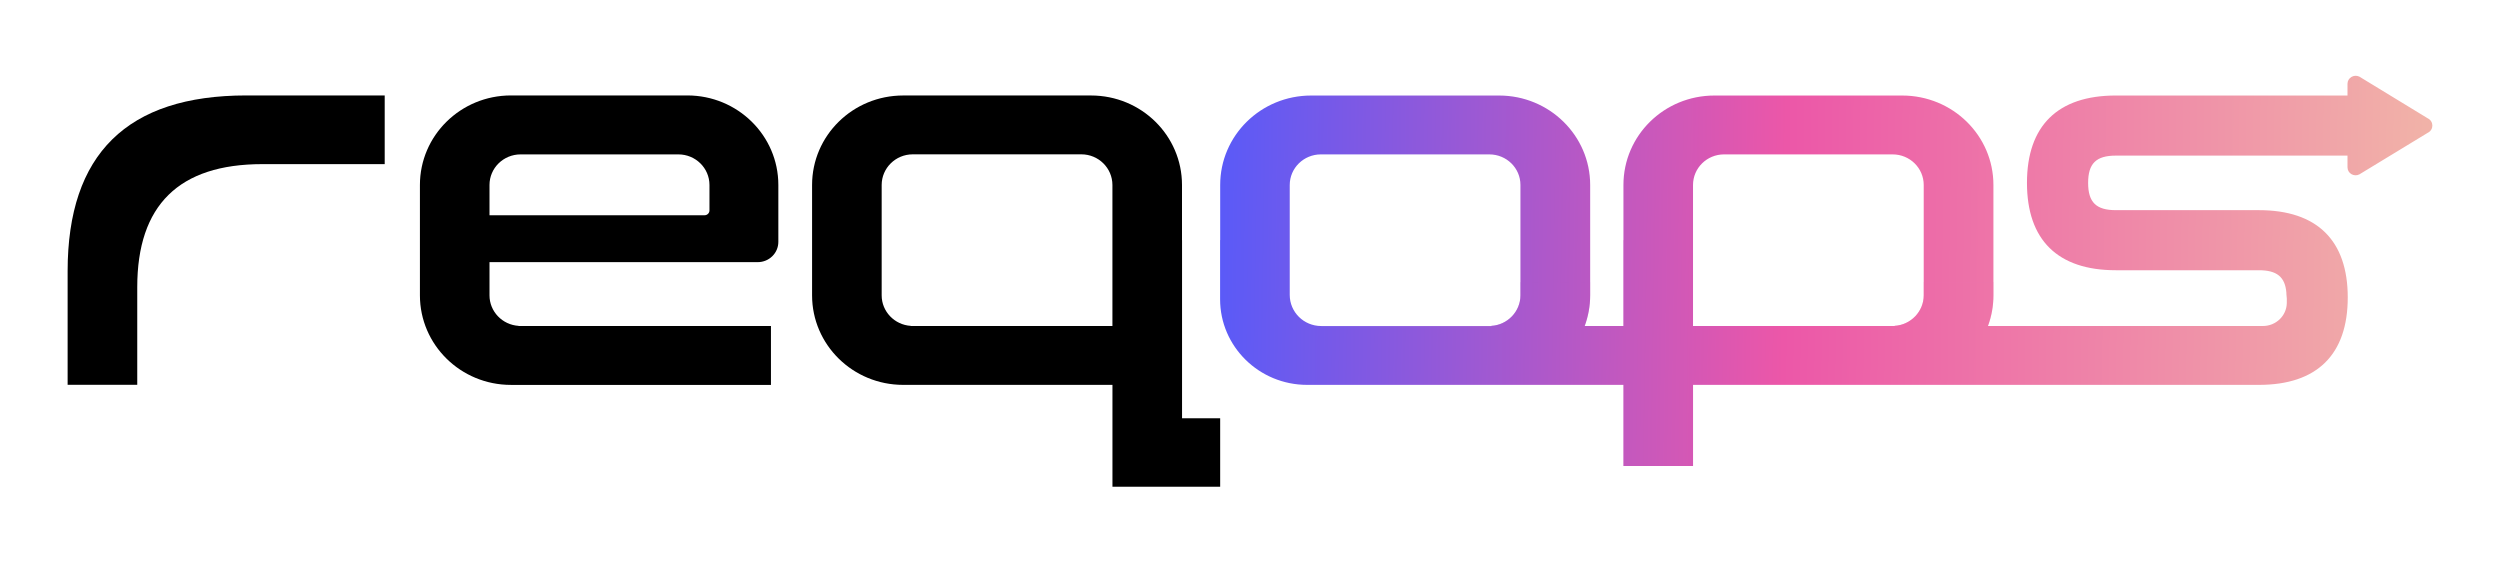
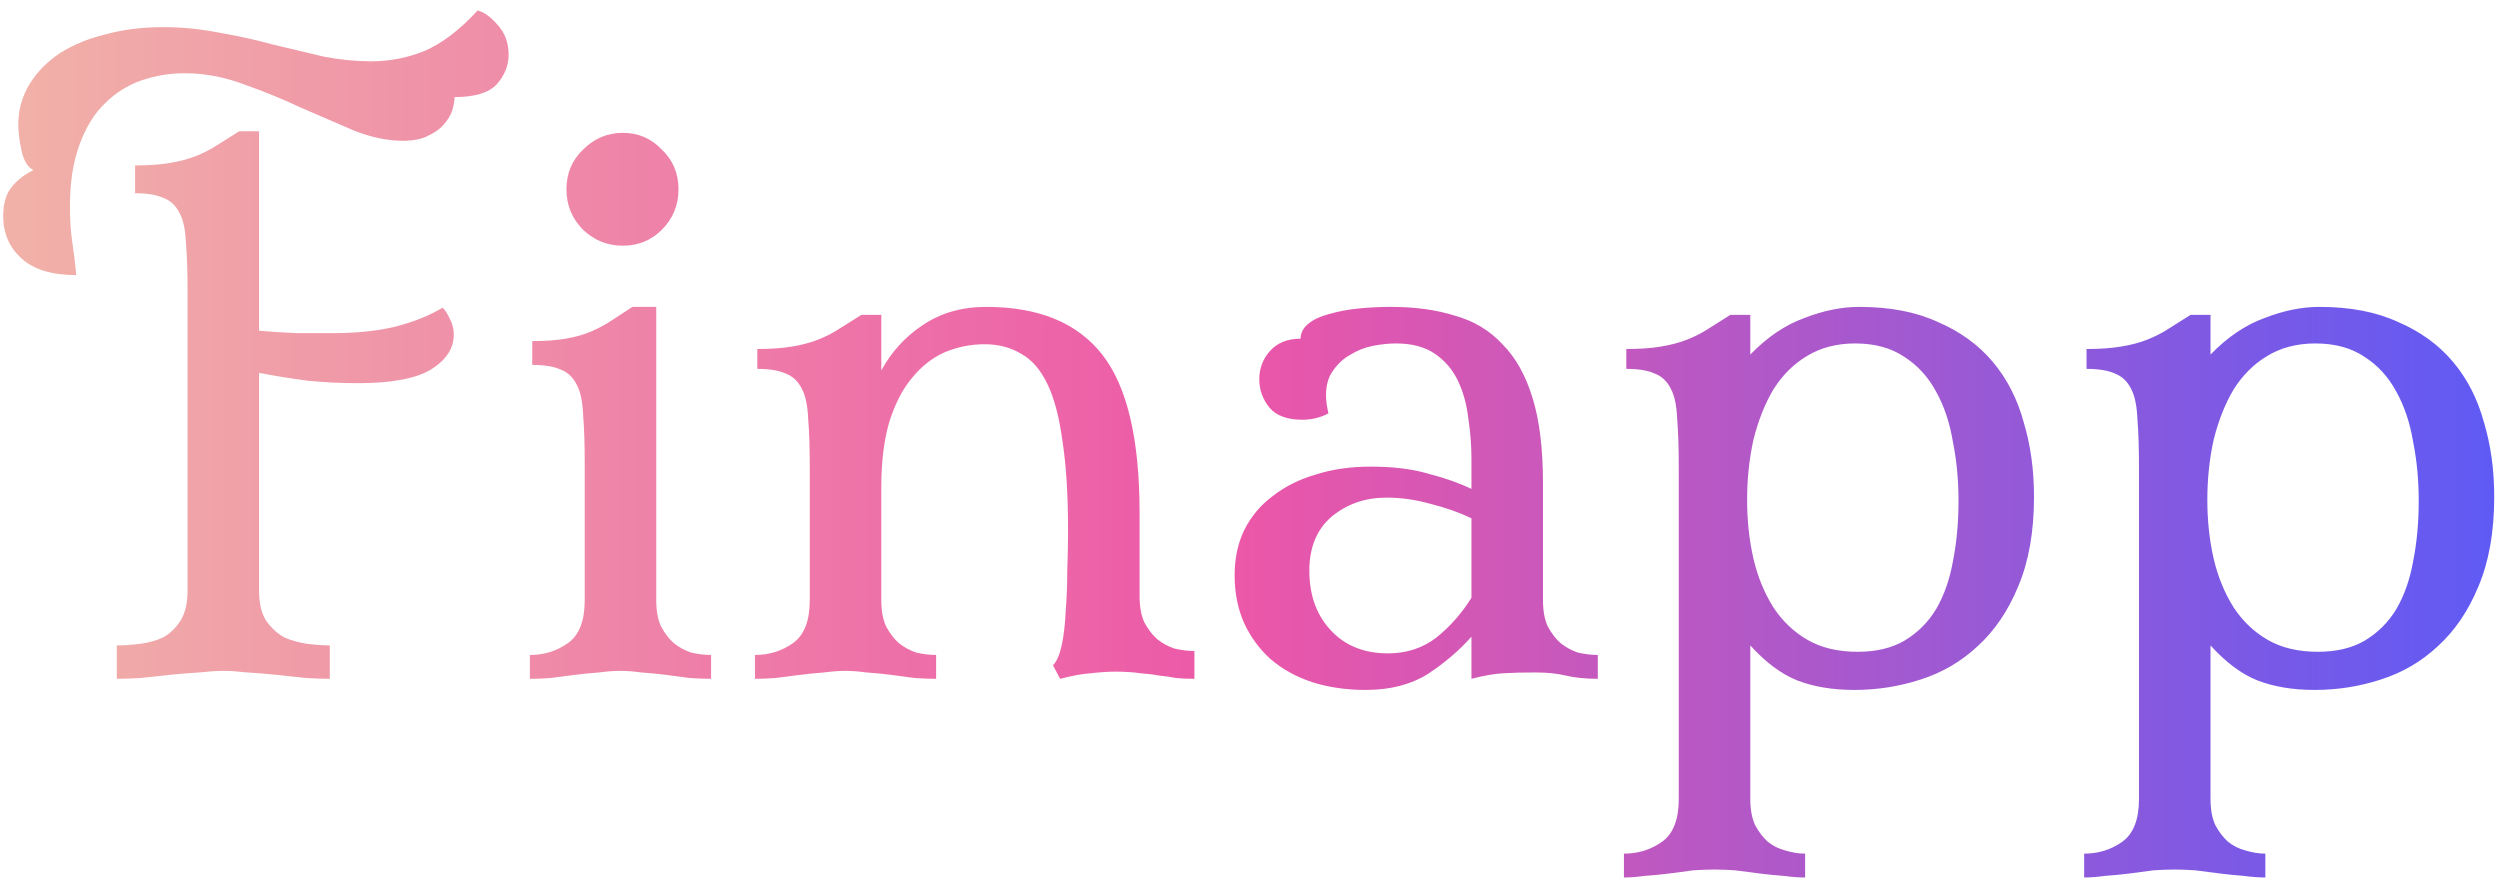
- <svg xmlns="http://www.w3.org/2000/svg" width="160" height="36" viewBox="0 0 160 36" fill="none">
-   <path d="M31.328 16.779V18.903C31.328 19.941 32.153 20.79 33.19 20.855V20.864H49.341V24.634H32.701C29.483 24.634 26.875 22.068 26.875 18.903V11.838C26.875 8.673 29.483 6.108 32.701 6.108H43.989C47.206 6.108 49.814 8.673 49.814 11.838V15.48C49.814 16.196 49.224 16.777 48.496 16.777H31.328V13.776H45.093C45.265 13.776 45.406 13.637 45.406 13.467V11.838C45.406 10.757 44.515 9.881 43.416 9.881H33.318C32.219 9.881 31.328 10.757 31.328 11.838V13.777V16.779Z" fill="black" />
-   <path d="M75.651 26.771V15.368H75.648V11.84C75.648 8.673 73.045 6.111 69.824 6.111H57.803C54.584 6.111 51.973 8.672 51.973 11.84V18.903C51.973 22.067 54.584 24.632 57.803 24.632H71.197V31.151H78.091V26.771H75.651ZM71.195 20.866H58.289V20.855C57.251 20.79 56.427 19.939 56.427 18.903V11.84C56.427 10.757 57.318 9.877 58.419 9.877H69.208C70.304 9.877 71.195 10.757 71.195 11.84V20.866Z" fill="black" />
-   <path d="M15.763 6.108C8.139 6.108 4.328 9.855 4.328 17.352V24.627H8.784V18.379C8.784 13.13 11.45 10.504 16.791 10.504H24.621V6.108H15.763Z" fill="black" />
-   <path d="M155.38 7.575L150.995 4.902C150.644 4.737 150.24 4.983 150.24 5.364V6.113H135.411C131.694 6.113 129.726 8.049 129.726 11.703C129.726 15.359 131.694 17.295 135.411 17.295H144.568C145.716 17.295 146.248 17.718 146.329 18.738V18.812C146.355 19.009 146.366 19.212 146.355 19.402C146.336 20.219 145.656 20.864 144.825 20.864H127.228C127.454 20.25 127.579 19.593 127.579 18.899V18.057V11.84C127.579 8.67 124.968 6.114 121.739 6.114H109.721C106.504 6.114 103.9 8.67 103.9 11.84V15.367H103.894V20.866H101.42C101.644 20.252 101.771 19.594 101.771 18.9V18.058V11.84C101.771 8.677 99.159 6.114 95.944 6.114H83.913C80.695 6.114 78.092 8.67 78.092 11.84V15.367H78.086V19.152C78.086 22.175 80.579 24.632 83.657 24.632H103.896V29.824H108.355V24.632H144.571C148.288 24.632 150.256 22.696 150.256 19.035C150.256 15.38 148.288 13.45 144.571 13.45H135.414C134.152 13.45 133.64 12.946 133.64 11.705C133.64 10.463 134.152 9.959 135.414 9.959H150.24V10.708C150.24 11.089 150.646 11.335 150.995 11.163L155.38 8.497C155.768 8.307 155.768 7.765 155.38 7.575ZM84.561 20.866C83.443 20.866 82.543 19.975 82.543 18.875V11.84C82.543 10.759 83.436 9.881 84.535 9.881H95.316C96.415 9.881 97.308 10.752 97.308 11.835V18.06V18.902C97.308 19.941 96.478 20.794 95.448 20.855V20.867H84.561V20.866ZM108.353 20.866V11.84C108.353 10.759 109.24 9.881 110.339 9.881H121.126C122.232 9.881 123.118 10.759 123.118 11.84V18.058V18.9C123.118 19.939 122.288 20.792 121.257 20.853V20.866H108.353Z" fill="url(#paint0_linear_49_474)" />
-   <path opacity="0.3" d="M101.769 18.058V18.9C101.769 19.594 101.644 20.252 101.418 20.866H95.447V20.853C96.478 20.792 97.308 19.937 97.308 18.9V18.058H101.769Z" fill="url(#paint1_linear_49_474)" />
-   <path opacity="0.3" d="M127.579 18.058V18.9C127.579 19.594 127.455 20.252 127.229 20.866H121.258V20.853C122.288 20.792 123.119 19.937 123.119 18.9V18.058H127.579Z" fill="url(#paint2_linear_49_474)" />
+ <svg xmlns="http://www.w3.org/2000/svg" width="151" height="53" viewBox="0 0 151 53" fill="none">
+   <path d="M20.16 20.12C21.536 20.12 22.768 19.992 23.856 19.736C24.976 19.448 25.936 19.064 26.736 18.584C26.896 18.744 27.04 18.968 27.168 19.256C27.328 19.544 27.408 19.864 27.408 20.216C27.408 21.048 26.944 21.752 26.016 22.328C25.088 22.872 23.632 23.144 21.648 23.144C20.624 23.144 19.616 23.096 18.624 23C17.632 22.872 16.64 22.712 15.648 22.52V35.672C15.648 36.44 15.792 37.048 16.08 37.496C16.4 37.944 16.768 38.28 17.184 38.504C17.632 38.696 18.096 38.824 18.576 38.888C19.088 38.952 19.536 38.984 19.92 38.984V41C19.536 41 19.056 40.984 18.48 40.952C17.904 40.888 17.312 40.824 16.704 40.76C16.096 40.696 15.504 40.648 14.928 40.616C14.352 40.552 13.872 40.52 13.488 40.52C13.104 40.52 12.624 40.552 12.048 40.616C11.472 40.648 10.88 40.696 10.272 40.76C9.664 40.824 9.072 40.888 8.496 40.952C7.92 40.984 7.44 41 7.056 41V38.984C7.472 38.984 7.936 38.952 8.448 38.888C8.96 38.824 9.424 38.696 9.84 38.504C10.256 38.28 10.608 37.944 10.896 37.496C11.184 37.048 11.328 36.44 11.328 35.672V17.624C11.328 16.44 11.296 15.464 11.232 14.696C11.2 13.896 11.072 13.288 10.848 12.872C10.624 12.424 10.304 12.12 9.888 11.96C9.472 11.768 8.896 11.672 8.16 11.672V9.992C8.96 9.992 9.648 9.944 10.224 9.848C10.832 9.752 11.376 9.608 11.856 9.416C12.336 9.224 12.768 9 13.152 8.744C13.568 8.488 14 8.216 14.448 7.928H15.648V19.976C16.384 20.04 17.136 20.088 17.904 20.12C18.672 20.12 19.424 20.12 20.16 20.12ZM11.136 4.424C10.24 4.424 9.376 4.568 8.544 4.856C7.712 5.144 6.976 5.608 6.336 6.248C5.696 6.856 5.184 7.688 4.8 8.744C4.416 9.768 4.224 11.016 4.224 12.488C4.224 13.288 4.272 14.008 4.368 14.648C4.464 15.256 4.544 15.912 4.608 16.616C3.136 16.616 2.032 16.28 1.296 15.608C0.56 14.936 0.192 14.088 0.192 13.064C0.192 12.328 0.352 11.752 0.672 11.336C1.024 10.888 1.472 10.536 2.016 10.28C1.664 10.088 1.424 9.688 1.296 9.08C1.168 8.472 1.104 7.96 1.104 7.544C1.104 6.648 1.328 5.832 1.776 5.096C2.224 4.36 2.832 3.736 3.6 3.224C4.4 2.712 5.328 2.328 6.384 2.072C7.44 1.784 8.592 1.64 9.84 1.64C10.992 1.64 12.128 1.752 13.248 1.976C14.368 2.168 15.456 2.408 16.512 2.696C17.568 2.952 18.576 3.192 19.536 3.416C20.528 3.608 21.488 3.704 22.416 3.704C23.536 3.704 24.608 3.496 25.632 3.08C26.688 2.632 27.76 1.816 28.848 0.632C29.232 0.728 29.632 1.016 30.048 1.496C30.496 1.976 30.72 2.584 30.72 3.32C30.72 3.96 30.48 4.552 30 5.096C29.52 5.608 28.672 5.864 27.456 5.864C27.456 6.088 27.408 6.36 27.312 6.68C27.216 6.968 27.04 7.256 26.784 7.544C26.56 7.8 26.24 8.024 25.824 8.216C25.44 8.408 24.944 8.504 24.336 8.504C23.408 8.504 22.416 8.296 21.36 7.88C20.336 7.432 19.264 6.968 18.144 6.488C17.056 5.976 15.92 5.512 14.736 5.096C13.552 4.648 12.352 4.424 11.136 4.424ZM34.213 11.432C34.213 10.472 34.549 9.672 35.221 9.032C35.893 8.36 36.693 8.024 37.621 8.024C38.549 8.024 39.333 8.36 39.973 9.032C40.645 9.672 40.981 10.472 40.981 11.432C40.981 12.392 40.645 13.208 39.973 13.88C39.333 14.52 38.549 14.84 37.621 14.84C36.693 14.84 35.893 14.52 35.221 13.88C34.549 13.208 34.213 12.392 34.213 11.432ZM39.637 36.248C39.637 36.888 39.733 37.416 39.925 37.832C40.149 38.248 40.405 38.584 40.693 38.84C41.013 39.096 41.365 39.288 41.749 39.416C42.165 39.512 42.565 39.56 42.949 39.56V41C42.565 41 42.133 40.984 41.653 40.952C41.205 40.888 40.725 40.824 40.213 40.76C39.701 40.696 39.205 40.648 38.725 40.616C38.277 40.552 37.861 40.52 37.477 40.52C37.093 40.52 36.661 40.552 36.181 40.616C35.733 40.648 35.253 40.696 34.741 40.76C34.229 40.824 33.733 40.888 33.253 40.952C32.805 40.984 32.389 41 32.005 41V39.56C32.869 39.56 33.637 39.32 34.309 38.84C34.981 38.36 35.317 37.496 35.317 36.248V27.992C35.317 26.808 35.285 25.832 35.221 25.064C35.189 24.264 35.061 23.656 34.837 23.24C34.613 22.792 34.293 22.488 33.877 22.328C33.461 22.136 32.885 22.04 32.149 22.04V20.6C32.949 20.6 33.621 20.552 34.165 20.456C34.741 20.36 35.253 20.216 35.701 20.024C36.149 19.832 36.565 19.608 36.949 19.352C37.333 19.096 37.749 18.824 38.197 18.536H39.637V36.248ZM64.51 32.024C64.51 29.88 64.398 28.088 64.174 26.648C63.983 25.208 63.678 24.056 63.263 23.192C62.846 22.328 62.319 21.72 61.678 21.368C61.038 20.984 60.303 20.792 59.471 20.792C58.639 20.792 57.839 20.952 57.071 21.272C56.334 21.592 55.678 22.104 55.102 22.808C54.526 23.48 54.062 24.376 53.711 25.496C53.391 26.584 53.23 27.896 53.23 29.432V36.248C53.23 36.888 53.327 37.416 53.519 37.832C53.742 38.248 53.998 38.584 54.286 38.84C54.606 39.096 54.959 39.288 55.343 39.416C55.758 39.512 56.158 39.56 56.542 39.56V41C56.158 41 55.727 40.984 55.246 40.952C54.798 40.888 54.319 40.824 53.806 40.76C53.294 40.696 52.798 40.648 52.319 40.616C51.87 40.552 51.455 40.52 51.071 40.52C50.687 40.52 50.255 40.552 49.775 40.616C49.327 40.648 48.846 40.696 48.334 40.76C47.822 40.824 47.327 40.888 46.846 40.952C46.398 40.984 45.983 41 45.599 41V39.56C46.462 39.56 47.23 39.32 47.903 38.84C48.575 38.36 48.91 37.496 48.91 36.248V28.232C48.91 27.048 48.879 26.072 48.815 25.304C48.782 24.504 48.654 23.896 48.431 23.48C48.206 23.032 47.886 22.728 47.471 22.568C47.054 22.376 46.478 22.28 45.742 22.28V21.08C46.542 21.08 47.23 21.032 47.806 20.936C48.414 20.84 48.959 20.696 49.438 20.504C49.919 20.312 50.35 20.088 50.734 19.832C51.151 19.576 51.583 19.304 52.031 19.016H53.23V22.376C53.839 21.256 54.67 20.344 55.727 19.64C56.815 18.904 58.094 18.536 59.566 18.536C62.734 18.536 65.07 19.496 66.575 21.416C68.079 23.336 68.831 26.52 68.831 30.968V36.008C68.831 36.648 68.927 37.176 69.118 37.592C69.343 38.008 69.599 38.344 69.886 38.6C70.207 38.856 70.558 39.048 70.942 39.176C71.359 39.272 71.758 39.32 72.142 39.32V41C71.727 41 71.359 40.984 71.038 40.952C70.719 40.888 70.382 40.84 70.031 40.808C69.71 40.744 69.326 40.696 68.879 40.664C68.463 40.6 67.951 40.568 67.343 40.568C66.927 40.568 66.447 40.6 65.903 40.664C65.391 40.696 64.766 40.808 64.031 41L63.599 40.184C63.822 39.96 63.998 39.56 64.126 38.984C64.254 38.376 64.335 37.688 64.367 36.92C64.43 36.152 64.463 35.336 64.463 34.472C64.495 33.608 64.51 32.792 64.51 32.024ZM93.196 36.248C93.196 36.888 93.292 37.416 93.484 37.832C93.708 38.248 93.964 38.584 94.252 38.84C94.572 39.096 94.924 39.288 95.308 39.416C95.724 39.512 96.124 39.56 96.508 39.56V41C95.772 41 95.132 40.936 94.588 40.808C94.076 40.68 93.452 40.616 92.716 40.616C91.98 40.616 91.34 40.632 90.796 40.664C90.252 40.696 89.612 40.808 88.876 41V38.456C88.14 39.288 87.26 40.04 86.236 40.712C85.212 41.352 83.964 41.672 82.492 41.672C81.308 41.672 80.22 41.512 79.228 41.192C78.268 40.872 77.436 40.408 76.732 39.8C76.06 39.192 75.532 38.472 75.148 37.64C74.764 36.776 74.572 35.816 74.572 34.76C74.572 33.736 74.764 32.824 75.148 32.024C75.564 31.192 76.14 30.504 76.876 29.96C77.612 29.384 78.476 28.952 79.468 28.664C80.46 28.344 81.564 28.184 82.78 28.184C84.156 28.184 85.324 28.328 86.284 28.616C87.276 28.872 88.14 29.176 88.876 29.528V27.752C88.876 26.92 88.812 26.088 88.684 25.256C88.588 24.424 88.38 23.672 88.06 23C87.74 22.328 87.276 21.784 86.668 21.368C86.06 20.952 85.276 20.744 84.316 20.744C83.9 20.744 83.436 20.792 82.924 20.888C82.444 20.984 81.996 21.16 81.58 21.416C81.164 21.64 80.812 21.96 80.524 22.376C80.236 22.76 80.092 23.256 80.092 23.864C80.092 24.184 80.14 24.552 80.236 24.968C79.756 25.224 79.228 25.352 78.652 25.352C77.756 25.352 77.1 25.112 76.684 24.632C76.268 24.12 76.06 23.544 76.06 22.904C76.06 22.264 76.268 21.704 76.684 21.224C77.132 20.712 77.756 20.456 78.556 20.456C78.556 20.104 78.716 19.8 79.036 19.544C79.356 19.288 79.772 19.096 80.284 18.968C80.828 18.808 81.42 18.696 82.06 18.632C82.7 18.568 83.356 18.536 84.028 18.536C85.468 18.536 86.748 18.712 87.868 19.064C89.02 19.384 89.98 19.96 90.748 20.792C91.548 21.592 92.156 22.68 92.572 24.056C92.988 25.4 93.196 27.112 93.196 29.192V36.248ZM83.836 39.464C84.956 39.464 85.932 39.144 86.764 38.504C87.596 37.832 88.3 37.032 88.876 36.104V31.304C88.14 30.952 87.324 30.664 86.428 30.44C85.532 30.184 84.636 30.056 83.74 30.056C82.46 30.056 81.356 30.44 80.428 31.208C79.532 31.976 79.084 33.064 79.084 34.472C79.084 35.944 79.516 37.144 80.38 38.072C81.244 39 82.396 39.464 83.836 39.464ZM112.294 18.536C114.15 18.536 115.734 18.84 117.046 19.448C118.39 20.024 119.494 20.824 120.358 21.848C121.222 22.872 121.846 24.088 122.23 25.496C122.646 26.872 122.854 28.376 122.854 30.008C122.854 32.12 122.534 33.928 121.894 35.432C121.286 36.904 120.47 38.104 119.446 39.032C118.454 39.96 117.302 40.632 115.99 41.048C114.71 41.464 113.382 41.672 112.006 41.672C110.694 41.672 109.542 41.48 108.55 41.096C107.59 40.712 106.646 40.008 105.718 38.984V48.248C105.718 48.888 105.814 49.416 106.006 49.832C106.23 50.248 106.486 50.584 106.774 50.84C107.094 51.096 107.446 51.272 107.83 51.368C108.246 51.496 108.646 51.56 109.03 51.56V53C108.646 53 108.214 52.968 107.734 52.904C107.286 52.872 106.806 52.824 106.294 52.76C105.782 52.696 105.286 52.632 104.806 52.568C104.358 52.536 103.942 52.52 103.558 52.52C103.174 52.52 102.742 52.536 102.262 52.568C101.814 52.632 101.334 52.696 100.822 52.76C100.31 52.824 99.814 52.872 99.334 52.904C98.886 52.968 98.47 53 98.086 53V51.56C98.95 51.56 99.718 51.32 100.39 50.84C101.062 50.36 101.398 49.496 101.398 48.248V28.232C101.398 27.048 101.366 26.072 101.302 25.304C101.27 24.504 101.142 23.896 100.918 23.48C100.694 23.032 100.374 22.728 99.958 22.568C99.542 22.376 98.966 22.28 98.23 22.28V21.08C99.03 21.08 99.718 21.032 100.294 20.936C100.902 20.84 101.446 20.696 101.926 20.504C102.406 20.312 102.838 20.088 103.222 19.832C103.638 19.576 104.07 19.304 104.518 19.016H105.718V21.416C106.742 20.36 107.83 19.624 108.982 19.208C110.134 18.76 111.238 18.536 112.294 18.536ZM112.054 20.744C110.934 20.744 109.958 21 109.126 21.512C108.326 21.992 107.654 22.664 107.11 23.528C106.598 24.392 106.198 25.4 105.91 26.552C105.654 27.704 105.526 28.92 105.526 30.2C105.526 31.448 105.654 32.632 105.91 33.752C106.166 34.84 106.566 35.816 107.11 36.68C107.654 37.512 108.342 38.168 109.174 38.648C110.006 39.128 111.014 39.368 112.198 39.368C113.318 39.368 114.262 39.144 115.03 38.696C115.83 38.216 116.47 37.576 116.95 36.776C117.43 35.944 117.766 34.984 117.958 33.896C118.182 32.776 118.294 31.56 118.294 30.248C118.294 29 118.182 27.816 117.958 26.696C117.766 25.544 117.43 24.536 116.95 23.672C116.47 22.776 115.83 22.072 115.03 21.56C114.23 21.016 113.238 20.744 112.054 20.744ZM140.091 18.536C141.947 18.536 143.531 18.84 144.843 19.448C146.187 20.024 147.291 20.824 148.155 21.848C149.019 22.872 149.643 24.088 150.027 25.496C150.443 26.872 150.651 28.376 150.651 30.008C150.651 32.12 150.331 33.928 149.691 35.432C149.083 36.904 148.267 38.104 147.243 39.032C146.251 39.96 145.099 40.632 143.787 41.048C142.507 41.464 141.179 41.672 139.803 41.672C138.491 41.672 137.339 41.48 136.347 41.096C135.387 40.712 134.443 40.008 133.515 38.984V48.248C133.515 48.888 133.611 49.416 133.803 49.832C134.027 50.248 134.283 50.584 134.571 50.84C134.891 51.096 135.243 51.272 135.627 51.368C136.043 51.496 136.443 51.56 136.827 51.56V53C136.443 53 136.011 52.968 135.531 52.904C135.083 52.872 134.603 52.824 134.091 52.76C133.579 52.696 133.083 52.632 132.603 52.568C132.155 52.536 131.739 52.52 131.355 52.52C130.971 52.52 130.539 52.536 130.059 52.568C129.611 52.632 129.131 52.696 128.619 52.76C128.107 52.824 127.611 52.872 127.131 52.904C126.683 52.968 126.267 53 125.883 53V51.56C126.747 51.56 127.515 51.32 128.187 50.84C128.859 50.36 129.195 49.496 129.195 48.248V28.232C129.195 27.048 129.163 26.072 129.099 25.304C129.067 24.504 128.939 23.896 128.715 23.48C128.491 23.032 128.171 22.728 127.755 22.568C127.339 22.376 126.763 22.28 126.027 22.28V21.08C126.827 21.08 127.515 21.032 128.091 20.936C128.699 20.84 129.243 20.696 129.723 20.504C130.203 20.312 130.635 20.088 131.019 19.832C131.435 19.576 131.867 19.304 132.315 19.016H133.515V21.416C134.539 20.36 135.627 19.624 136.779 19.208C137.931 18.76 139.035 18.536 140.091 18.536ZM139.851 20.744C138.731 20.744 137.755 21 136.923 21.512C136.123 21.992 135.451 22.664 134.907 23.528C134.395 24.392 133.995 25.4 133.707 26.552C133.451 27.704 133.323 28.92 133.323 30.2C133.323 31.448 133.451 32.632 133.707 33.752C133.963 34.84 134.363 35.816 134.907 36.68C135.451 37.512 136.139 38.168 136.971 38.648C137.803 39.128 138.811 39.368 139.995 39.368C141.115 39.368 142.059 39.144 142.827 38.696C143.627 38.216 144.267 37.576 144.747 36.776C145.227 35.944 145.563 34.984 145.755 33.896C145.979 32.776 146.091 31.56 146.091 30.248C146.091 29 145.979 27.816 145.755 26.696C145.563 25.544 145.227 24.536 144.747 23.672C144.267 22.776 143.627 22.072 142.827 21.56C142.027 21.016 141.035 20.744 139.851 20.744Z" fill="url(#paint0_linear_265_1486)" />
  <defs>
-     <linearGradient id="paint0_linear_49_474" x1="155.052" y1="17.75" x2="78.26" y2="16.567" gradientUnits="userSpaceOnUse">
+     <linearGradient id="paint0_linear_265_1486" x1="0" y1="23" x2="153" y2="23" gradientUnits="userSpaceOnUse">
      <stop stop-color="#F1B2A8" />
-       <stop offset="0.532" stop-color="#EC57A8" />
-       <stop offset="1" stop-color="#5B5AF7" />
-     </linearGradient>
-     <linearGradient id="paint1_linear_49_474" x1="155.013" y1="20.302" x2="78.221" y2="19.119" gradientUnits="userSpaceOnUse">
-       <stop stop-color="#F1B2A8" />
-       <stop offset="0.532" stop-color="#EC57A8" />
-       <stop offset="1" stop-color="#5B5AF7" />
-     </linearGradient>
-     <linearGradient id="paint2_linear_49_474" x1="155.02" y1="19.918" x2="78.228" y2="18.735" gradientUnits="userSpaceOnUse">
-       <stop stop-color="#F1B2A8" />
-       <stop offset="0.532" stop-color="#EC57A8" />
+       <stop offset="0.49" stop-color="#EC57A8" />
      <stop offset="1" stop-color="#5B5AF7" />
    </linearGradient>
  </defs>
</svg>
